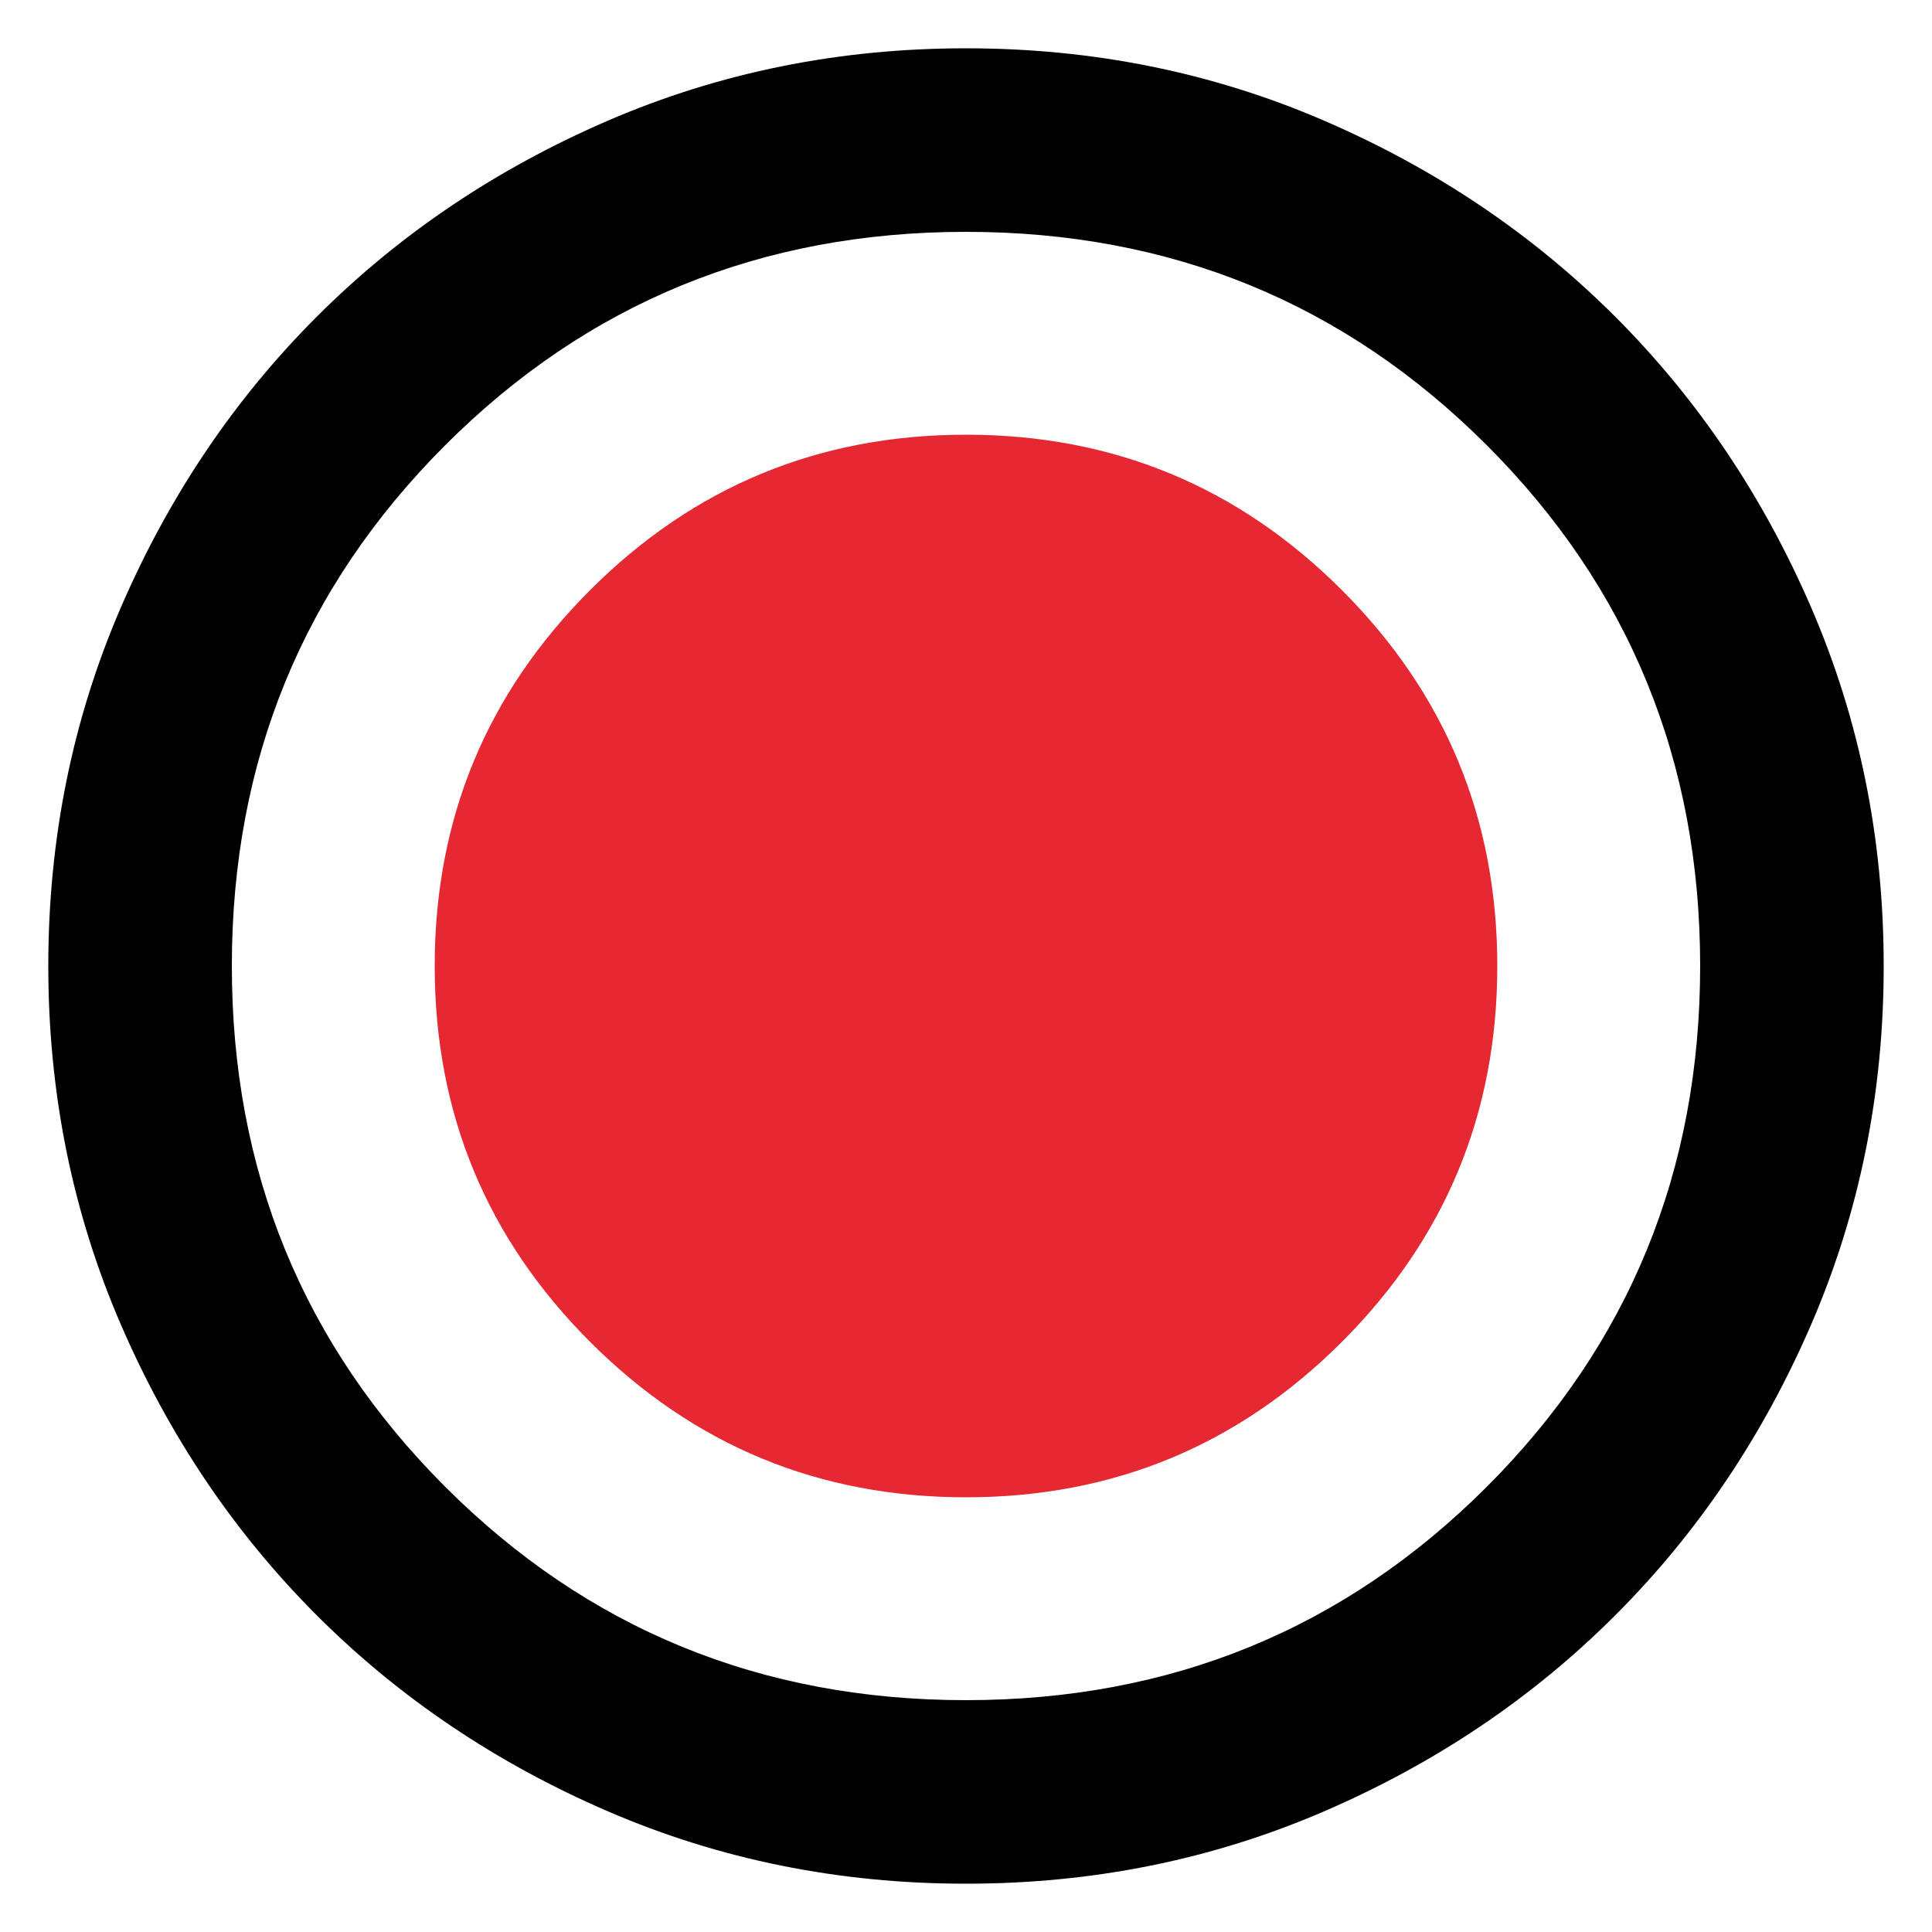
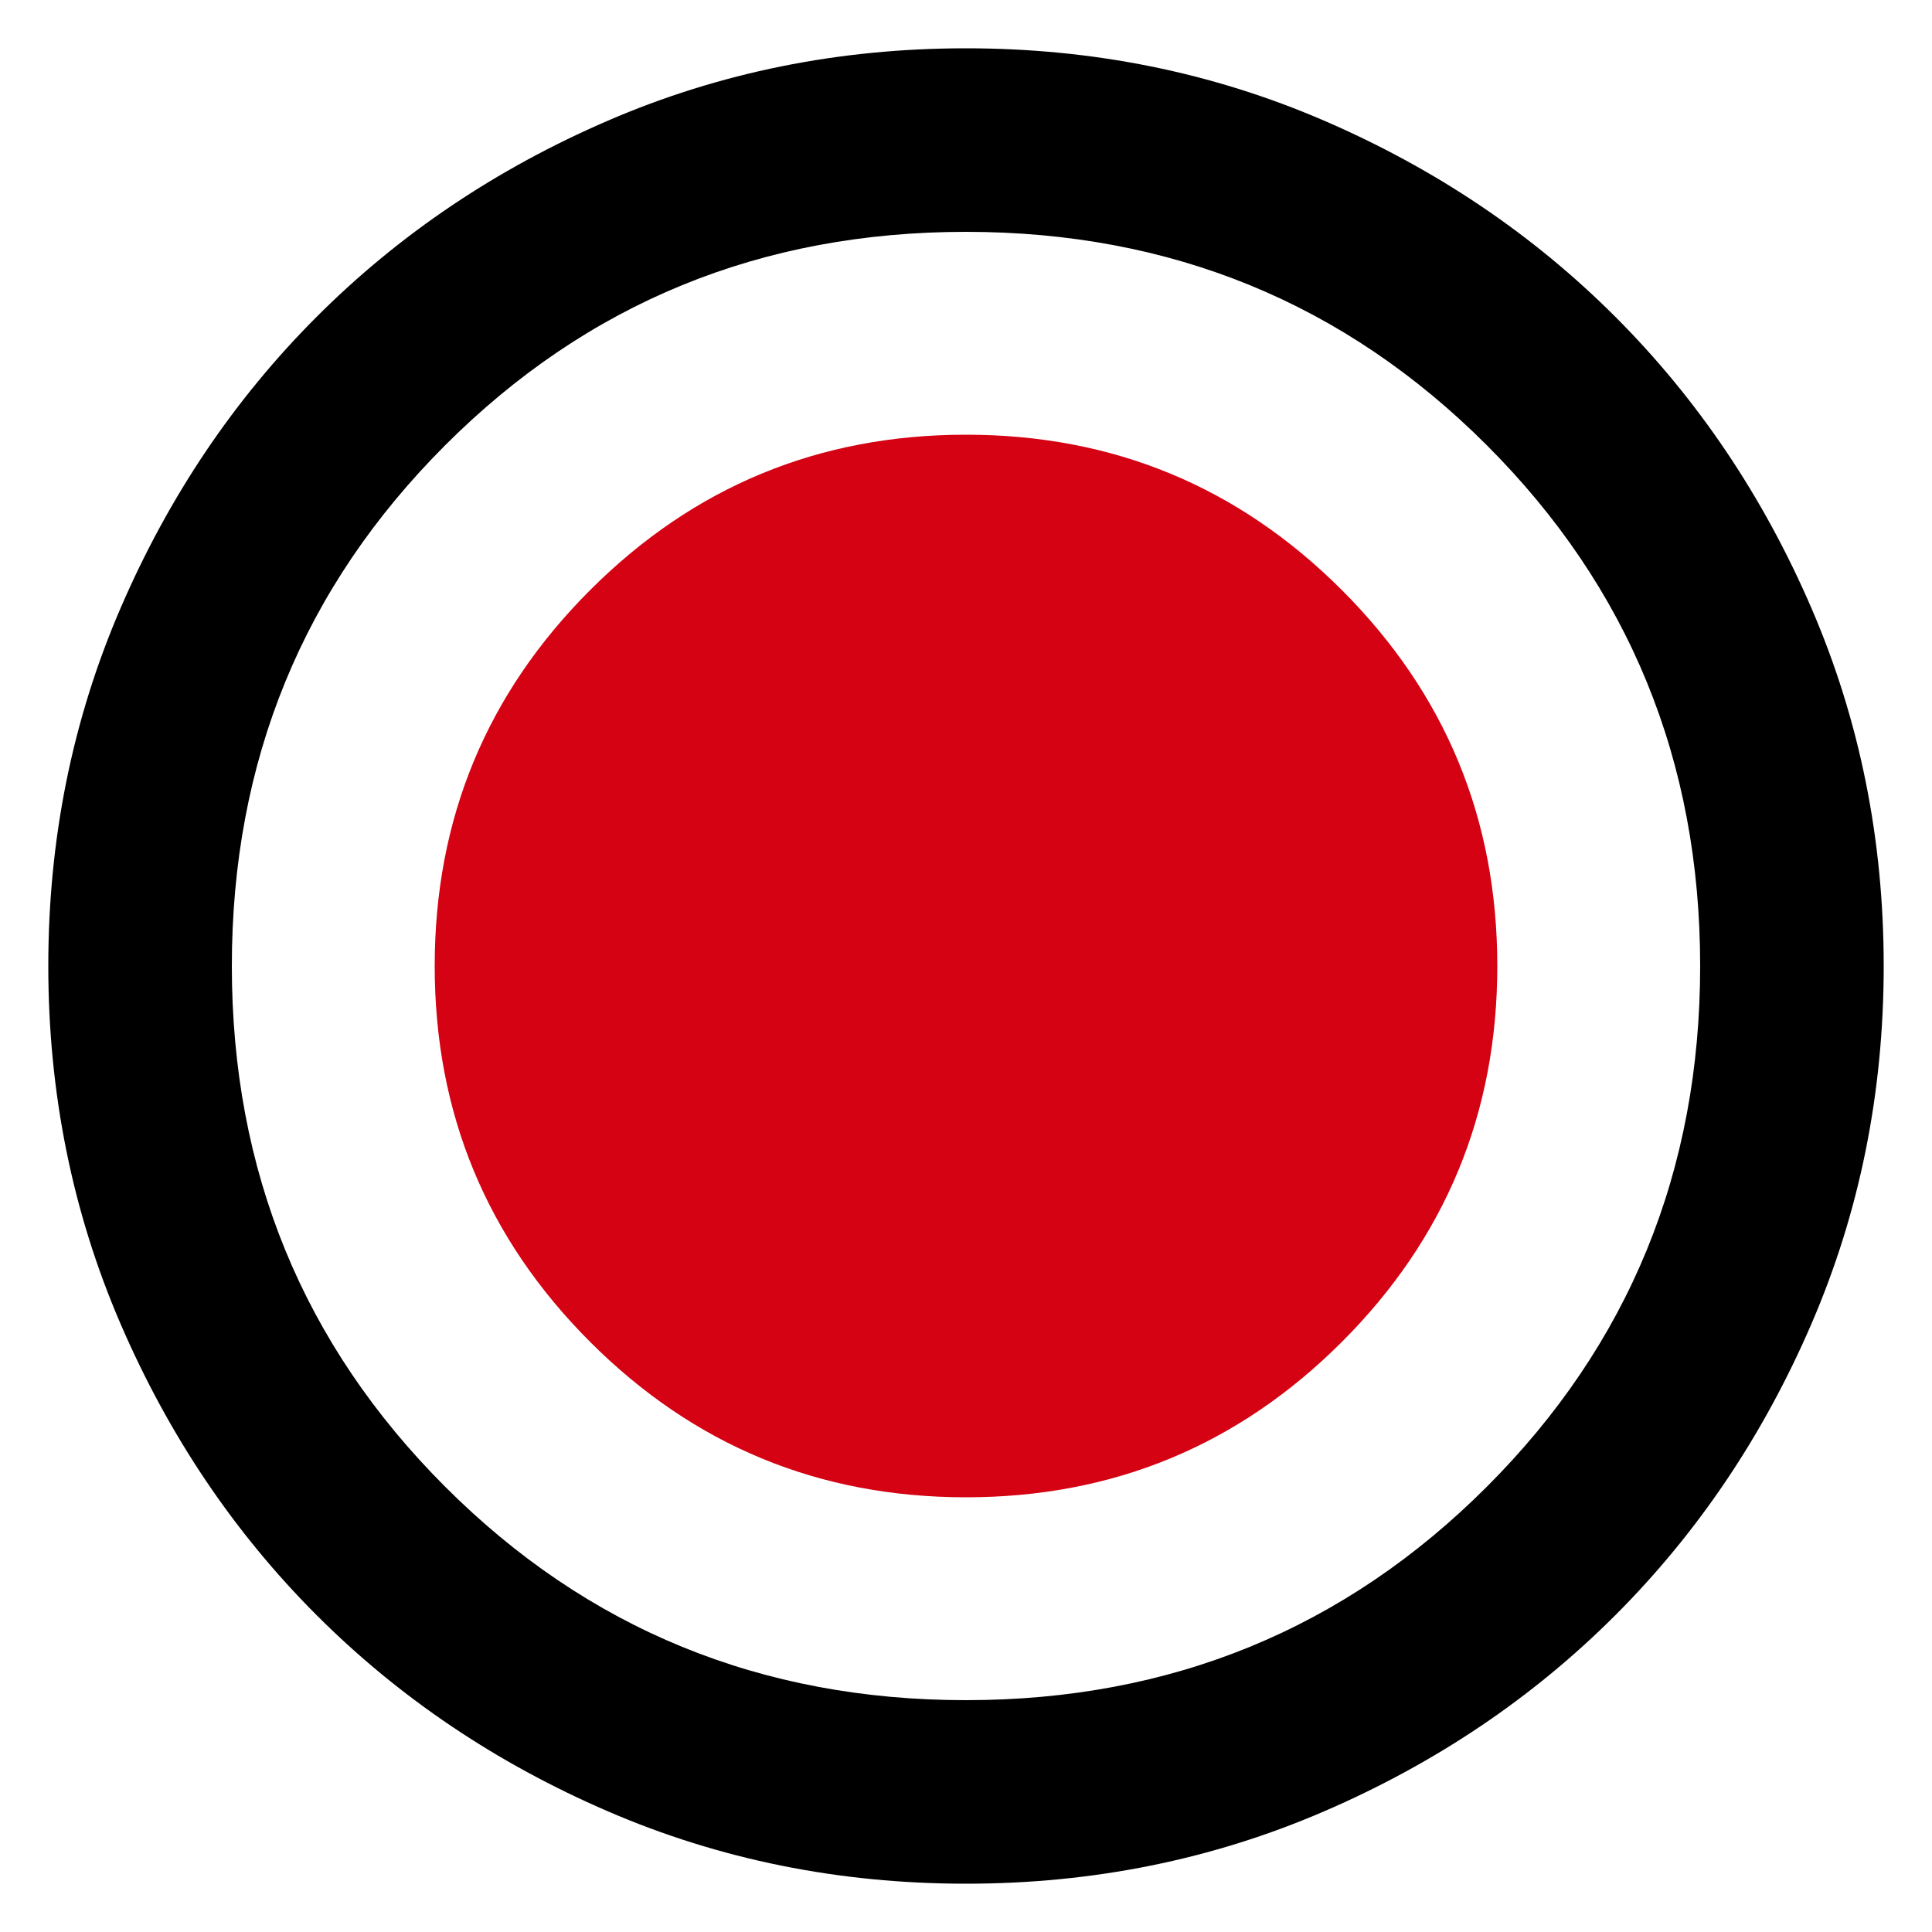
<svg xmlns="http://www.w3.org/2000/svg" viewBox="0 0 100 100" height="1" width="1">
  <path d="M 50,97.5 Q 40.144,97.5 31.475,93.759 22.806,90.019 16.394,83.606 9.981,77.194 6.241,68.525 2.5,59.856 2.5,50 2.5,40.144 6.241,31.475 9.981,22.806 16.394,16.394 22.806,9.981 31.475,6.241 40.144,2.5 50,2.5 q 9.856,0 18.525,3.741 8.669,3.741 15.081,10.153 6.412,6.412 10.153,15.081 Q 97.5,40.144 97.5,50 97.5,59.856 93.759,68.525 90.019,77.194 83.606,83.606 77.194,90.019 68.525,93.759 59.856,97.5 50,97.5 Z M 50,88 Q 65.912,88 76.956,76.956 88,65.912 88,50 88,34.087 76.956,23.044 65.912,12 50,12 34.087,12 23.044,23.044 12,34.087 12,50 12,65.912 23.044,76.956 34.087,88 50,88 Z m 0,-38 z" style="stroke-width:0.119" />
-   <path d="m 50,77.5 q 11.412,0 19.456,-8.044 Q 77.5,61.413 77.5,50 77.5,38.587 69.456,30.544 61.413,22.5 50,22.5 38.587,22.5 30.544,30.544 22.5,38.587 22.5,50 22.5,61.413 30.544,69.456 38.587,77.5 50,77.5 Z" style="fill:#e62833;stroke-width:0.138" />
+   <path d="m 50,77.5 q 11.412,0 19.456,-8.044 Q 77.5,61.413 77.5,50 77.5,38.587 69.456,30.544 61.413,22.5 50,22.5 38.587,22.5 30.544,30.544 22.5,38.587 22.5,50 22.5,61.413 30.544,69.456 38.587,77.5 50,77.5 Z" style="fill:#d40213;stroke-width:0.138" id="buttonInside" />
</svg>
